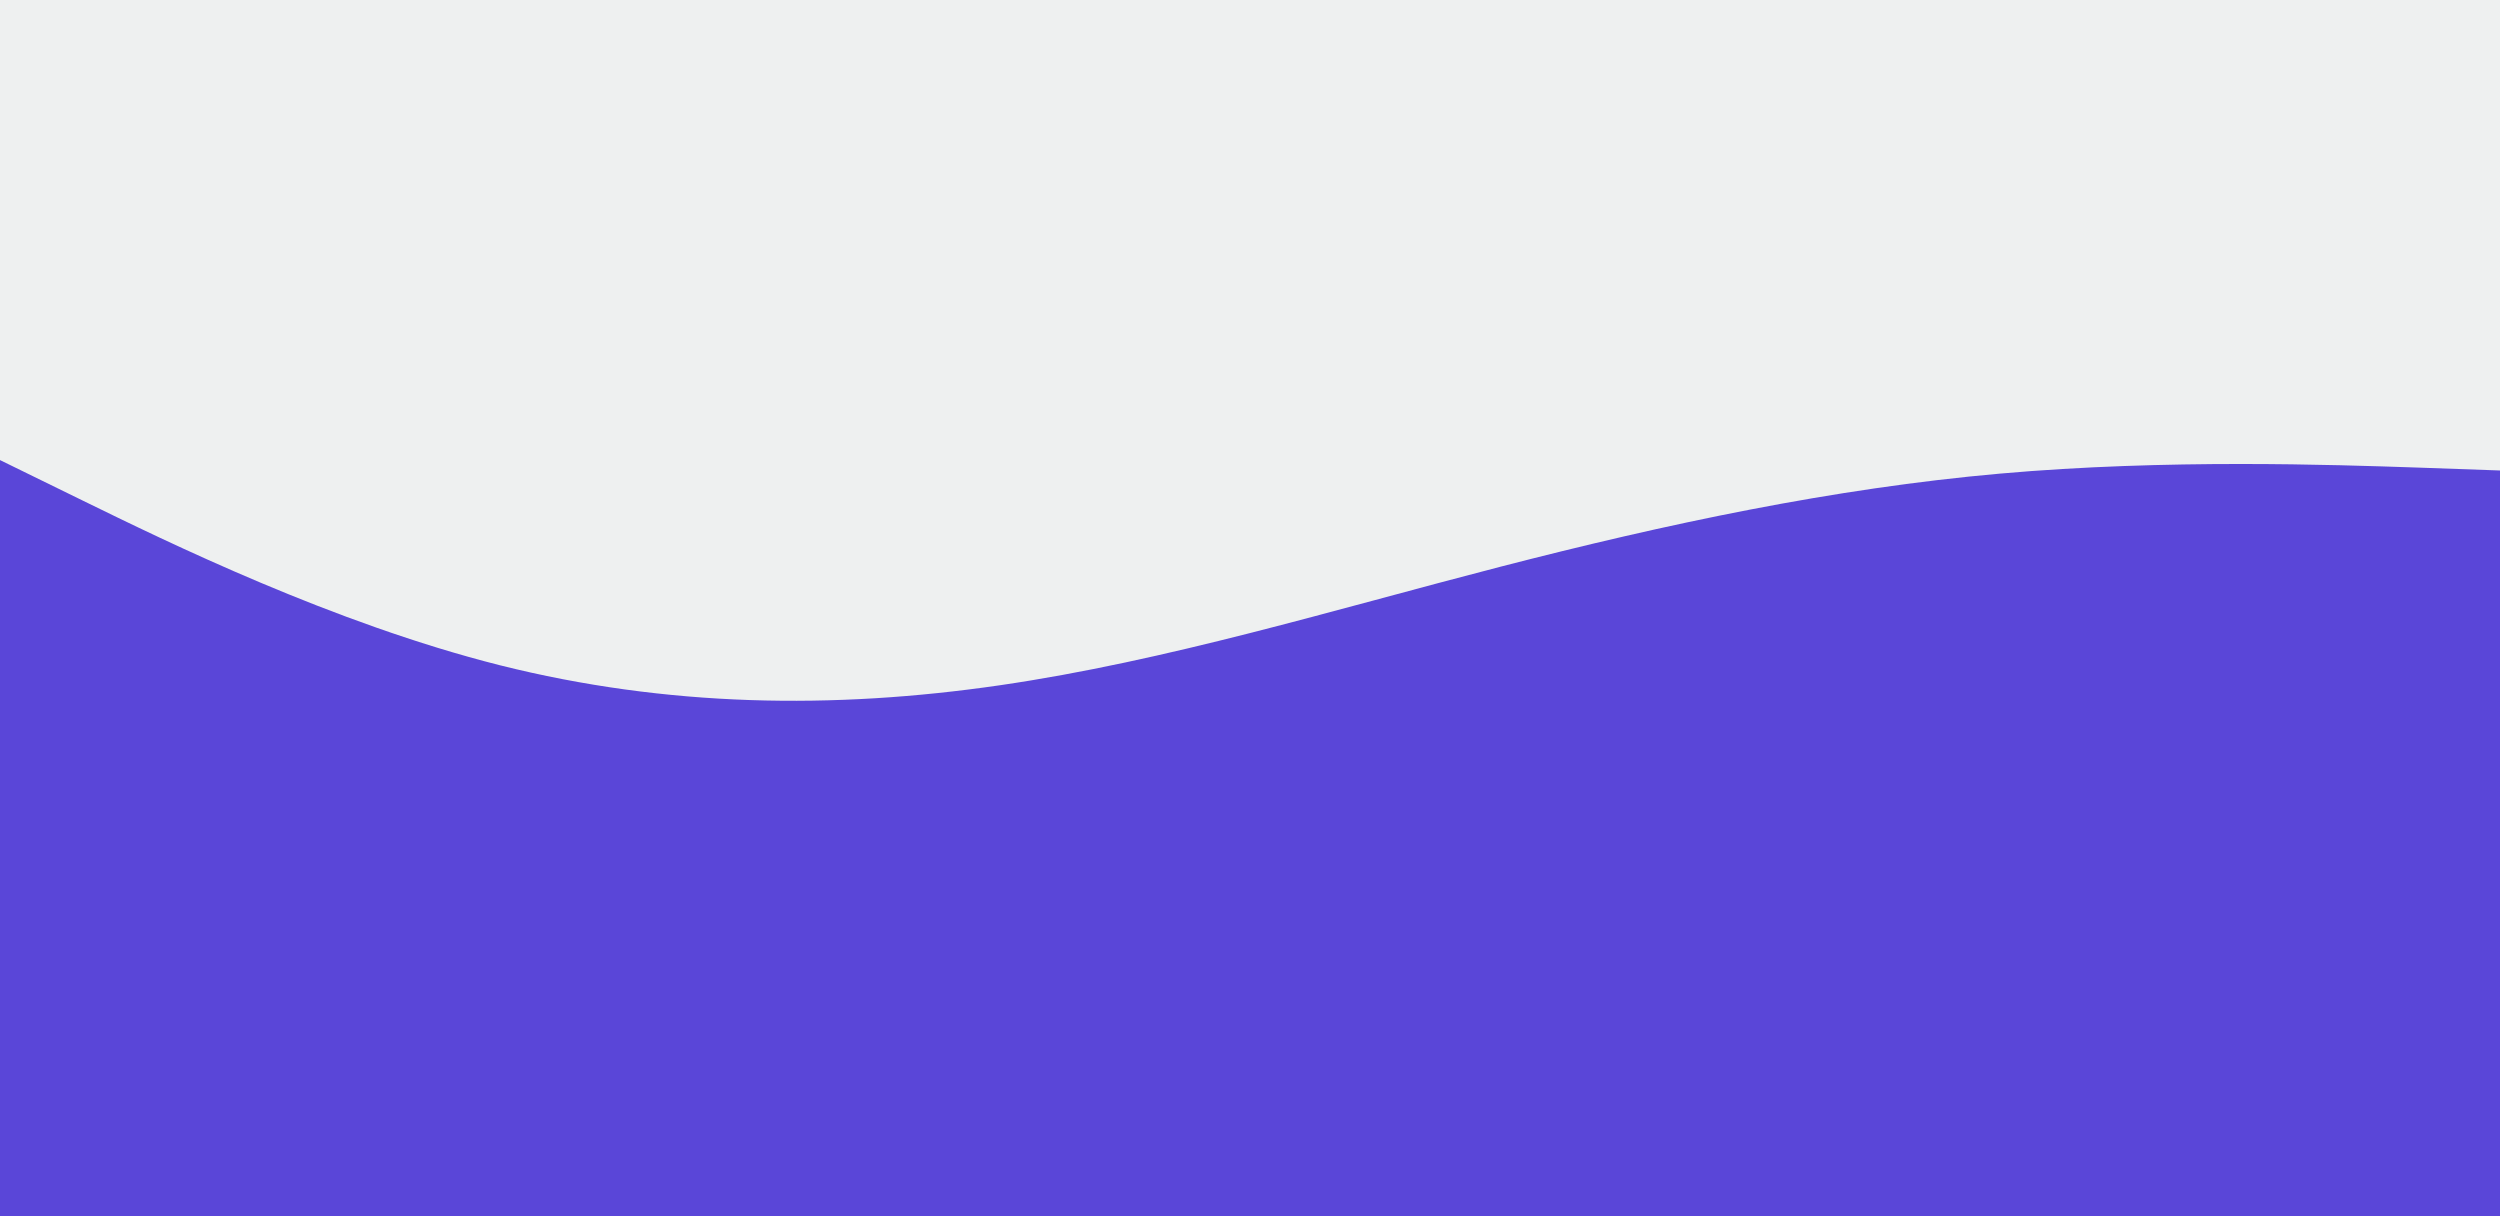
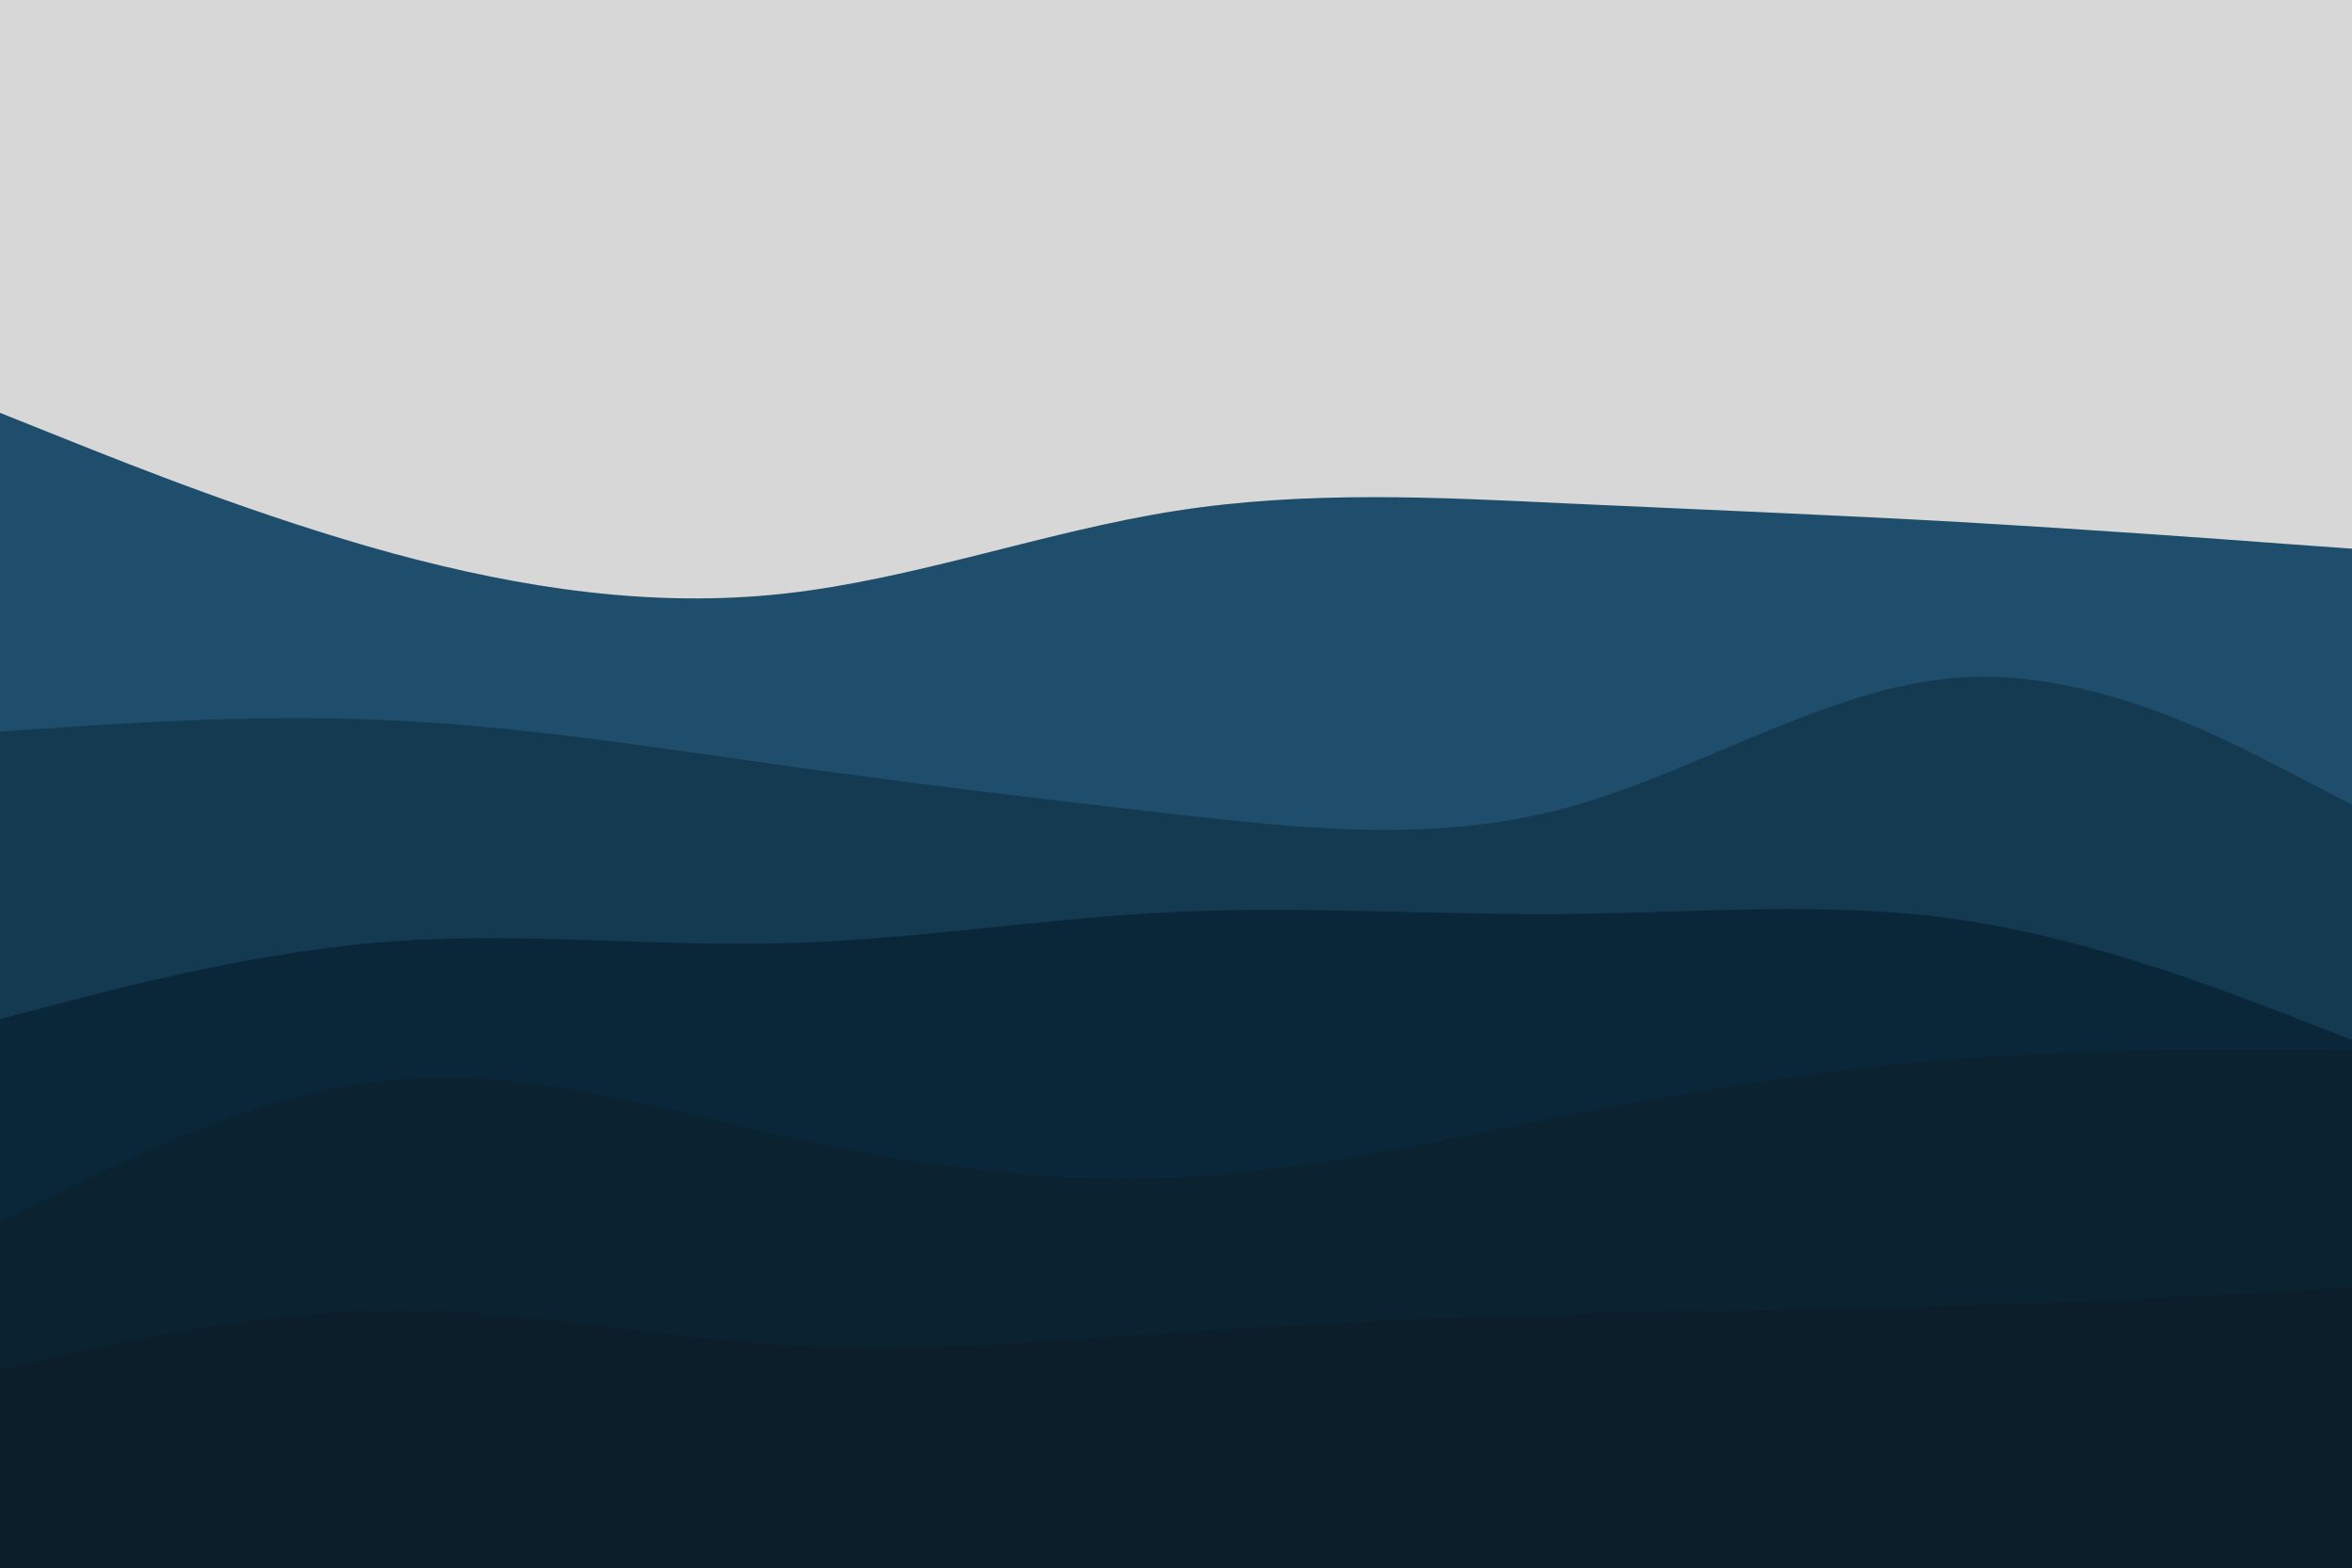
- <svg xmlns="http://www.w3.org/2000/svg" id="visual" viewBox="0 0 1440 700" width="1440" height="700" version="1.1">
-   <rect x="0" y="0" width="1440" height="700" fill="#eef0f0" />
-   <path d="M0 265L48 288.5C96 312 192 359 288 383.2C384 407.3 480 408.7 576 394.7C672 380.7 768 351.3 864 326.5C960 301.7 1056 281.3 1152 272.8C1248 264.3 1344 267.7 1392 269.3L1440 271L1440 701L1392 701C1344 701 1248 701 1152 701C1056 701 960 701 864 701C768 701 672 701 576 701C480 701 384 701 288 701C192 701 96 701 48 701L0 701Z" fill="#5a46d8" stroke-linecap="round" stroke-linejoin="miter" />
+ <svg xmlns="http://www.w3.org/2000/svg" id="visual" viewBox="0 0 900 600" width="900" height="600" version="1.1">
+   <rect x="0" y="0" width="900" height="600" fill="#D7D7D7" />
+   <path d="M0 158L25 168C50 178 100 198 150 211.7C200 225.3 250 232.7 300 227.2C350 221.7 400 203.3 450 195.5C500 187.7 550 190.3 600 192.7C650 195 700 197 750 199.8C800 202.7 850 206.3 875 208.2L900 210L900 601L875 601C850 601 800 601 750 601C700 601 650 601 600 601C550 601 500 601 450 601C400 601 350 601 300 601C250 601 200 601 150 601C100 601 50 601 25 601L0 601Z" fill="#1e4e6c" />
+   <path d="M0 280L25 278.3C50 276.7 100 273.3 150 275.7C200 278 250 286 300 293C350 300 400 306 450 311.7C500 317.3 550 322.7 600 309C650 295.3 700 262.7 750 259.3C800 256 850 282 875 295L900 308L900 601L875 601C850 601 800 601 750 601C700 601 650 601 600 601C550 601 500 601 450 601C400 601 350 601 300 601C250 601 200 601 150 601C100 601 50 601 25 601L0 601Z" fill="#143a52" />
+   <path d="M0 390L25 383.5C50 377 100 364 150 360.3C200 356.7 250 362.3 300 361C350 359.7 400 351.3 450 349C500 346.7 550 350.3 600 349.8C650 349.3 700 344.7 750 352C800 359.3 850 378.7 875 388.3L900 398L900 601L875 601C850 601 800 601 750 601C700 601 650 601 600 601C550 601 500 601 450 601C400 601 350 601 300 601C250 601 200 601 150 601C100 601 50 601 25 601L0 601Z" fill="#0a2739" />
+   <path d="M0 468L25 455.5C50 443 100 418 150 413.2C200 408.3 250 423.7 300 434.8C350 446 400 453 450 450.7C500 448.3 550 436.7 600 426.8C650 417 700 409 750 405.2C800 401.3 850 401.7 875 401.8L900 402L900 601L875 601C850 601 800 601 750 601C700 601 650 601 600 601C550 601 500 601 450 601C400 601 350 601 300 601C250 601 200 601 150 601C100 601 50 601 25 601L0 601Z" fill="#0b2231" />
+   <path d="M0 524L25 518.5C50 513 100 502 150 501.7C200 501.3 250 511.7 300 514.7C350 517.7 400 513.3 450 510C500 506.7 550 504.3 600 503C650 501.7 700 501.3 750 499.8C800 498.3 850 495.7 875 494.3L900 493L900 601L875 601C850 601 800 601 750 601C700 601 650 601 600 601C550 601 500 601 450 601C400 601 350 601 300 601C250 601 200 601 150 601C100 601 50 601 25 601L0 601Z" fill="#0b1e2a" />
</svg>
